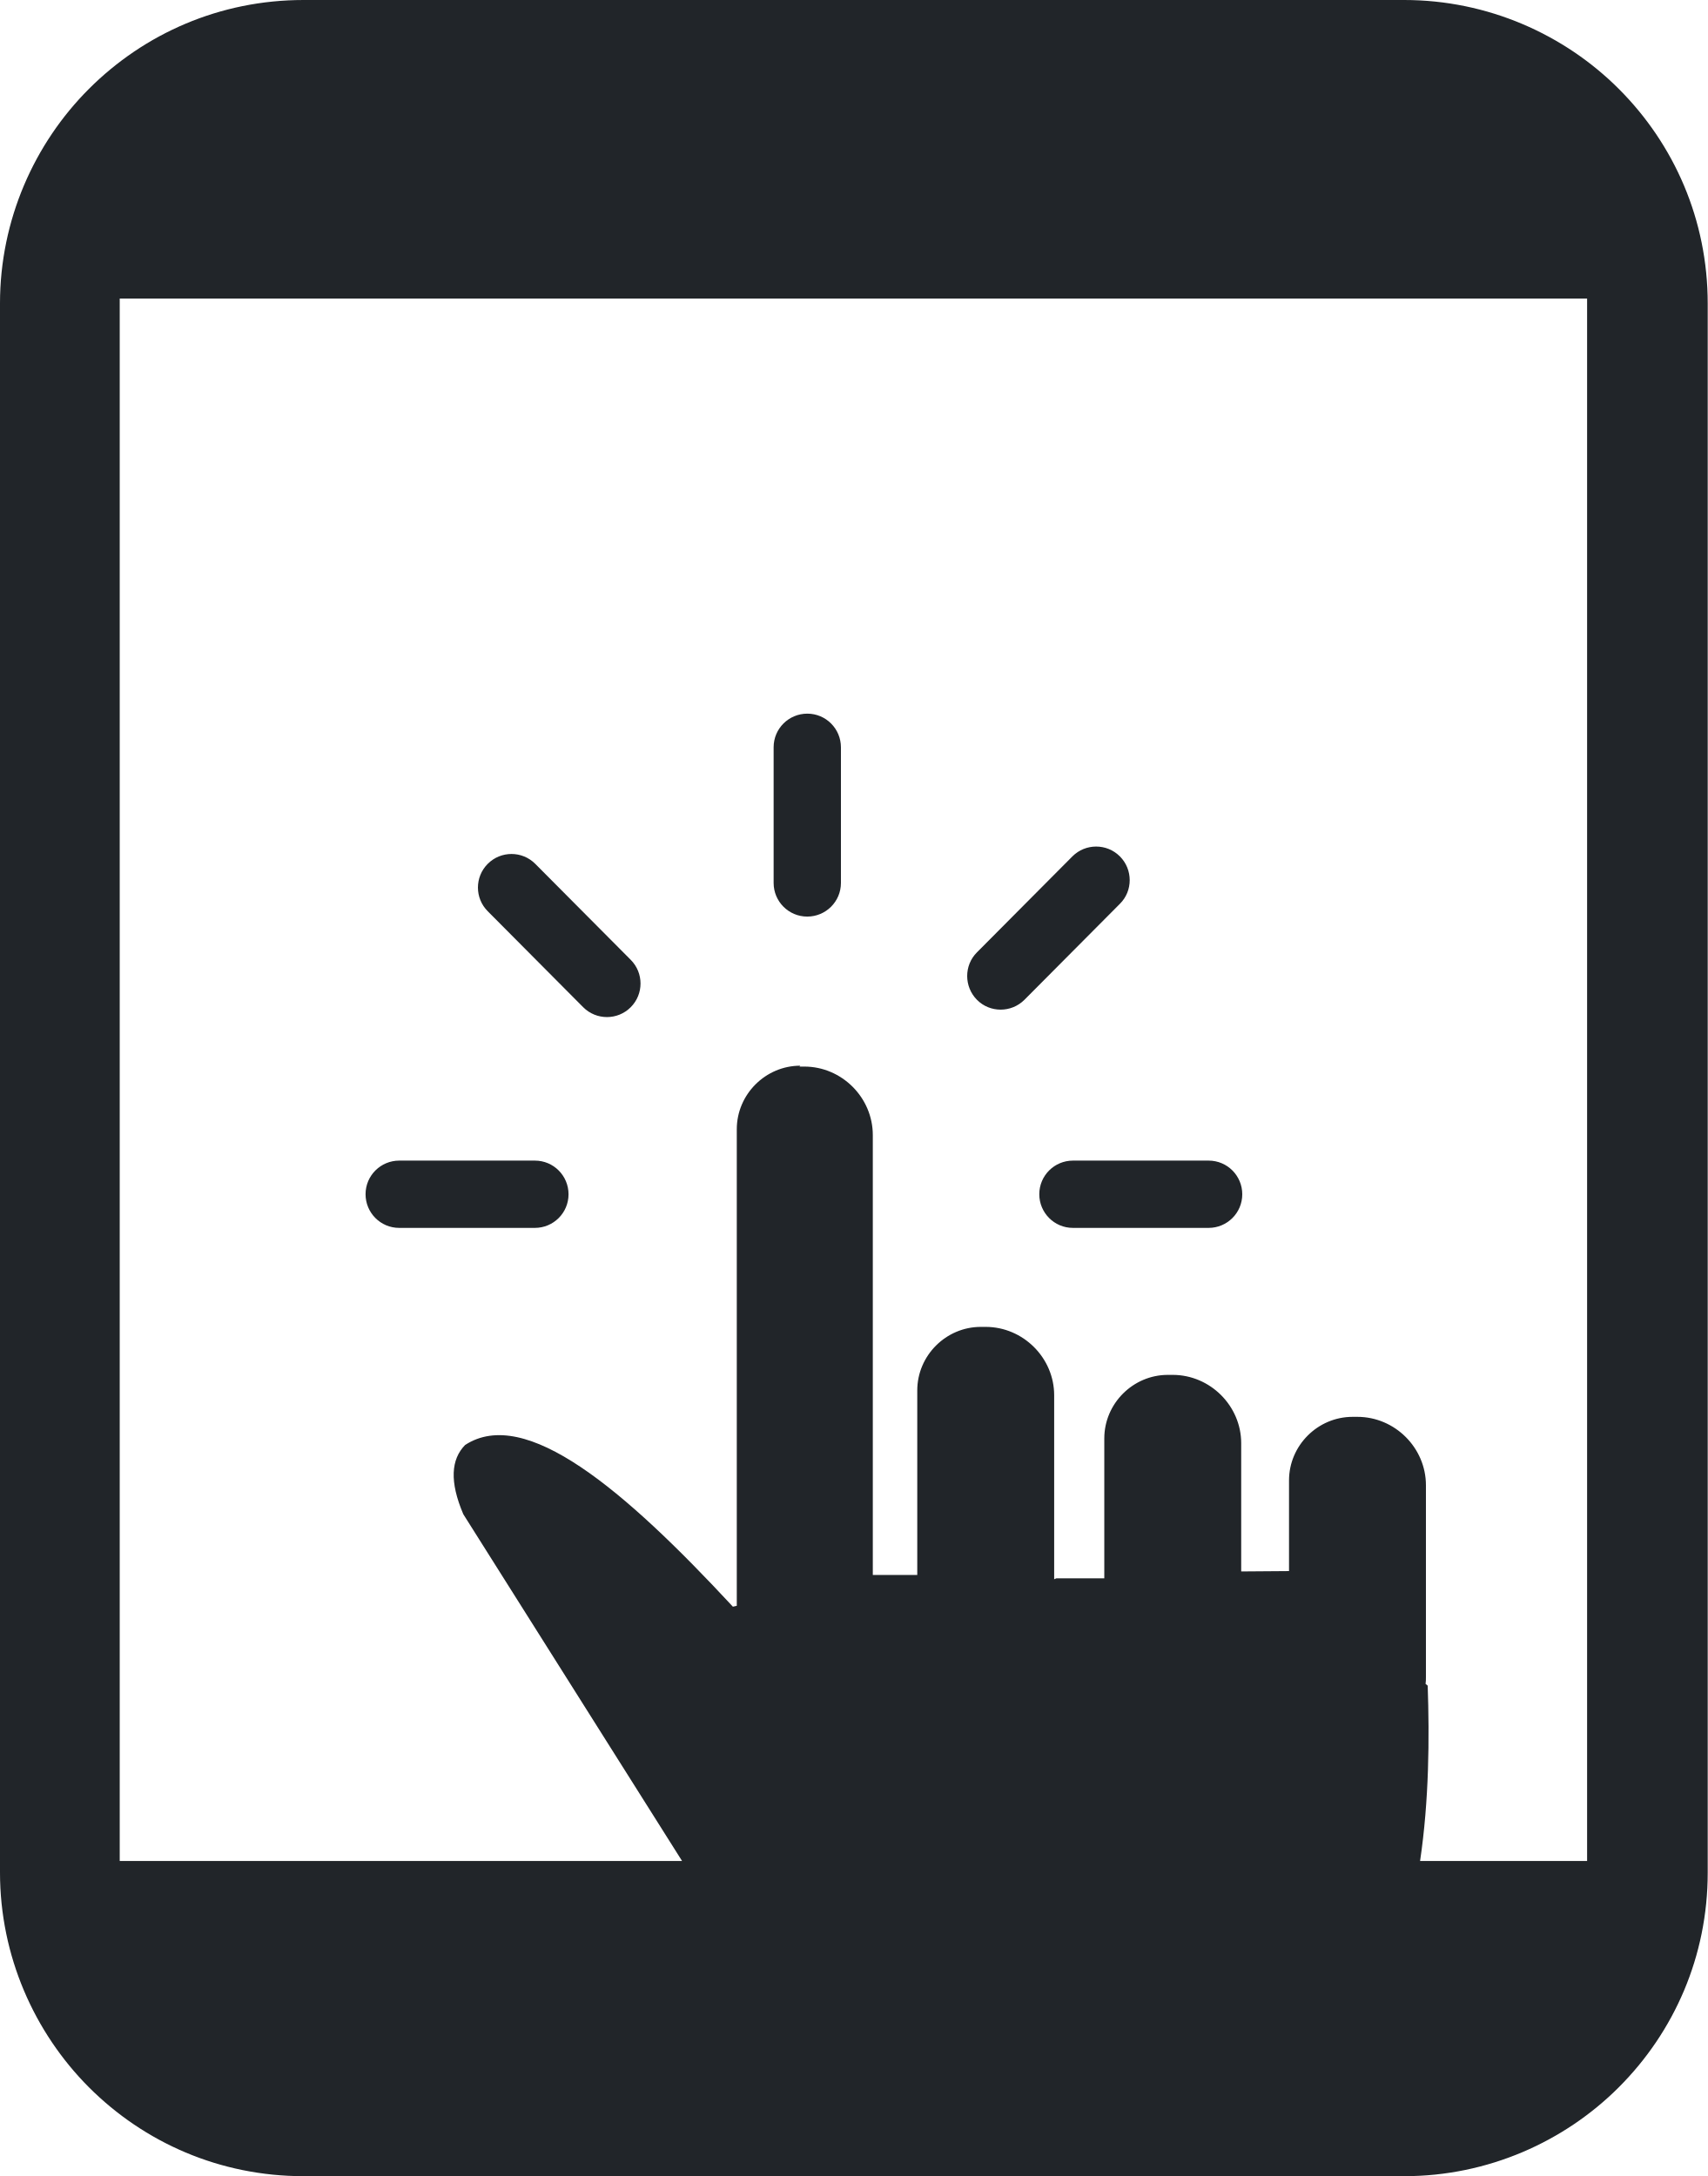
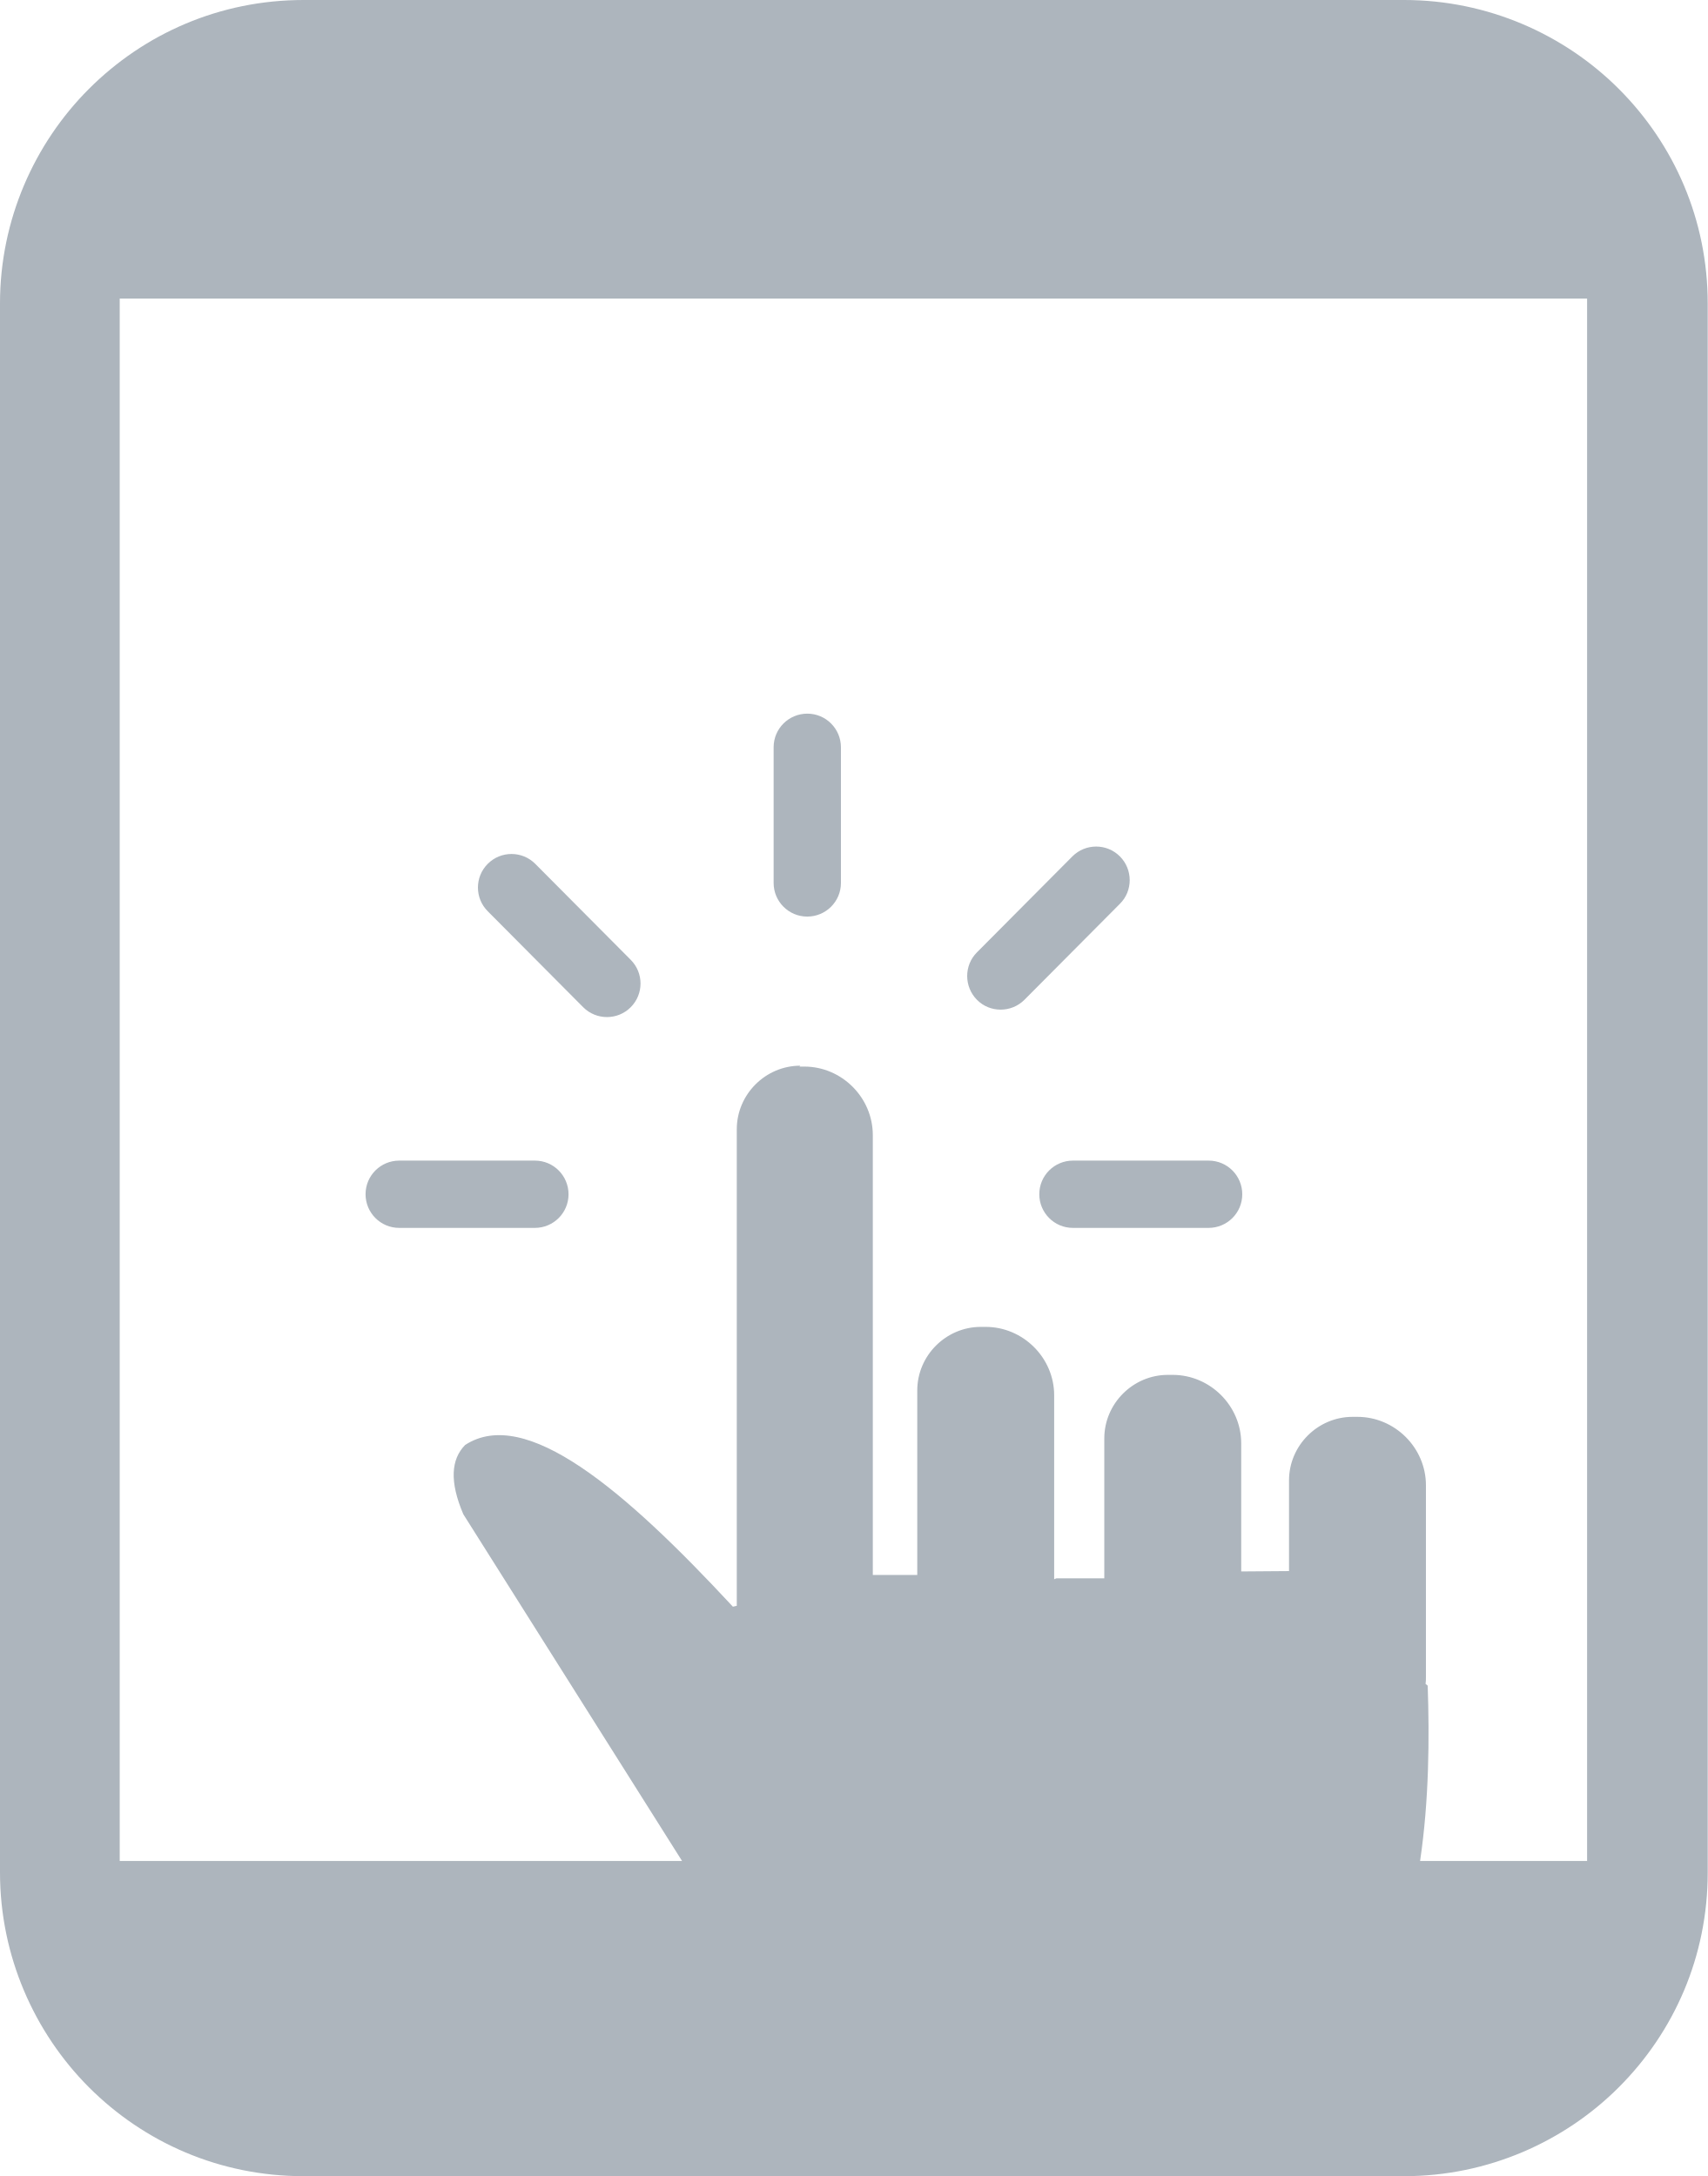
<svg xmlns="http://www.w3.org/2000/svg" version="1.1" id="Layer_1" x="0px" y="0px" viewBox="0 0 96.42 122.88" style="enable-background:new 0 0 96.42 122.88" xml:space="preserve">
  <style type="text/css">.st0{fill-rule:evenodd;clip-rule:evenodd;}</style>
  <g>
-     <path fill="#212529" class="st0" d="M17.14,0h62.14C84,0,88.32,1.94,91.4,5.02c3.13,3.13,5.02,7.4,5.02,12.12c0,37.1,0,51.51,0,88.61 c0,4.72-1.89,8.99-5.02,12.12c-3.08,3.08-7.4,5.02-12.12,5.02H17.14c-4.72,0-8.99-1.89-12.12-5.02C1.94,114.78,0,110.46,0,105.74 c0-37.1,0-51.5,0-88.61C0,12.42,1.94,8.1,5.02,5.02C8.15,1.89,12.42,0,17.14,0L17.14,0z M45.14,60.23h0.27 c2.12,0,3.87,1.75,3.87,3.87v24.84h2.51V78.52c0-1.97,1.62-3.59,3.59-3.59h0.27c2.12,0,3.87,1.75,3.87,3.86v10.39l0.12-0.05h2.71 v-7.9c0-1.97,1.62-3.59,3.59-3.59h0.27c2.12,0,3.87,1.75,3.87,3.86v7.24h0.02l2.68-0.02v-5.12c0-1.97,1.62-3.59,3.59-3.59h0.27 c2.12,0,3.87,1.75,3.87,3.86v10.83c0,0.12,0,0.27-0.02,0.39l0.12,0.1c0.1,2.96,0.08,6.46-0.43,9.9h9.43c0-35.4,0-52.83,0-88.23 H6.76c0,35.4,0,52.83,0,88.23h31.75L26.16,85.51c-0.79-1.85-0.69-3.1,0.1-3.91c3.4-2.22,8.96,2.49,15.12,9.13l0.22-0.05V63.77 c0-1.97,1.62-3.59,3.59-3.59L45.14,60.23L45.14,60.23z M47.48,49.86c0,1.06-0.86,1.9-1.9,1.9c-1.06,0-1.9-0.86-1.9-1.9v-7.66 c0-1.06,0.86-1.9,1.9-1.9c1.06,0,1.9,0.86,1.9,1.9V49.86L47.48,49.86L47.48,49.86z M30.2,65.54c1.06,0,1.9,0.86,1.9,1.9 c0,1.06-0.86,1.9-1.9,1.9h-7.66c-1.06,0-1.9-0.86-1.9-1.9c0-1.06,0.86-1.9,1.9-1.9H30.2L30.2,65.54z M35.61,54.2 c0.74,0.74,0.74,1.94,0,2.68c-0.74,0.74-1.94,0.74-2.68,0l-5.39-5.42c-0.74-0.74-0.74-1.94,0-2.68c0.74-0.74,1.94-0.74,2.68,0 L35.61,54.2L35.61,54.2z M60.58,69.34c-1.06,0-1.9-0.86-1.9-1.9c0-1.06,0.86-1.9,1.9-1.9h7.66c1.06,0,1.9,0.86,1.9,1.9 c0,1.06-0.86,1.9-1.9,1.9H60.58L60.58,69.34z M57.84,56.46c-0.74,0.74-1.95,0.74-2.68,0s-0.74-1.94,0-2.68l5.39-5.42 c0.74-0.74,1.94-0.74,2.68,0c0.74,0.74,0.74,1.95,0,2.68L57.84,56.46L57.84,56.46z" />
+     <path fill="#adb5bd" class="st0" d="M17.14,0h62.14C84,0,88.32,1.94,91.4,5.02c3.13,3.13,5.02,7.4,5.02,12.12c0,37.1,0,51.51,0,88.61 c0,4.72-1.89,8.99-5.02,12.12c-3.08,3.08-7.4,5.02-12.12,5.02H17.14c-4.72,0-8.99-1.89-12.12-5.02C1.94,114.78,0,110.46,0,105.74 c0-37.1,0-51.5,0-88.61C0,12.42,1.94,8.1,5.02,5.02C8.15,1.89,12.42,0,17.14,0L17.14,0z M45.14,60.23h0.27 c2.12,0,3.87,1.75,3.87,3.87v24.84h2.51V78.52c0-1.97,1.62-3.59,3.59-3.59h0.27c2.12,0,3.87,1.75,3.87,3.86v10.39l0.12-0.05h2.71 v-7.9c0-1.97,1.62-3.59,3.59-3.59h0.27c2.12,0,3.87,1.75,3.87,3.86v7.24h0.02l2.68-0.02v-5.12c0-1.97,1.62-3.59,3.59-3.59h0.27 c2.12,0,3.87,1.75,3.87,3.86v10.83c0,0.12,0,0.27-0.02,0.39l0.12,0.1c0.1,2.96,0.08,6.46-0.43,9.9h9.43c0-35.4,0-52.83,0-88.23 H6.76c0,35.4,0,52.83,0,88.23h31.75L26.16,85.51c-0.79-1.85-0.69-3.1,0.1-3.91c3.4-2.22,8.96,2.49,15.12,9.13l0.22-0.05V63.77 c0-1.97,1.62-3.59,3.59-3.59L45.14,60.23L45.14,60.23z M47.48,49.86c0,1.06-0.86,1.9-1.9,1.9c-1.06,0-1.9-0.86-1.9-1.9v-7.66 c0-1.06,0.86-1.9,1.9-1.9c1.06,0,1.9,0.86,1.9,1.9V49.86L47.48,49.86L47.48,49.86z M30.2,65.54c1.06,0,1.9,0.86,1.9,1.9 c0,1.06-0.86,1.9-1.9,1.9h-7.66c-1.06,0-1.9-0.86-1.9-1.9c0-1.06,0.86-1.9,1.9-1.9H30.2L30.2,65.54z M35.61,54.2 c0.74,0.74,0.74,1.94,0,2.68c-0.74,0.74-1.94,0.74-2.68,0l-5.39-5.42c-0.74-0.74-0.74-1.94,0-2.68c0.74-0.74,1.94-0.74,2.68,0 L35.61,54.2L35.61,54.2z M60.58,69.34c-1.06,0-1.9-0.86-1.9-1.9c0-1.06,0.86-1.9,1.9-1.9h7.66c1.06,0,1.9,0.86,1.9,1.9 c0,1.06-0.86,1.9-1.9,1.9H60.58L60.58,69.34z M57.84,56.46c-0.74,0.74-1.95,0.74-2.68,0s-0.74-1.94,0-2.68l5.39-5.42 c0.74-0.74,1.94-0.74,2.68,0c0.74,0.74,0.74,1.95,0,2.68L57.84,56.46L57.84,56.46z" />
  </g>
</svg>
